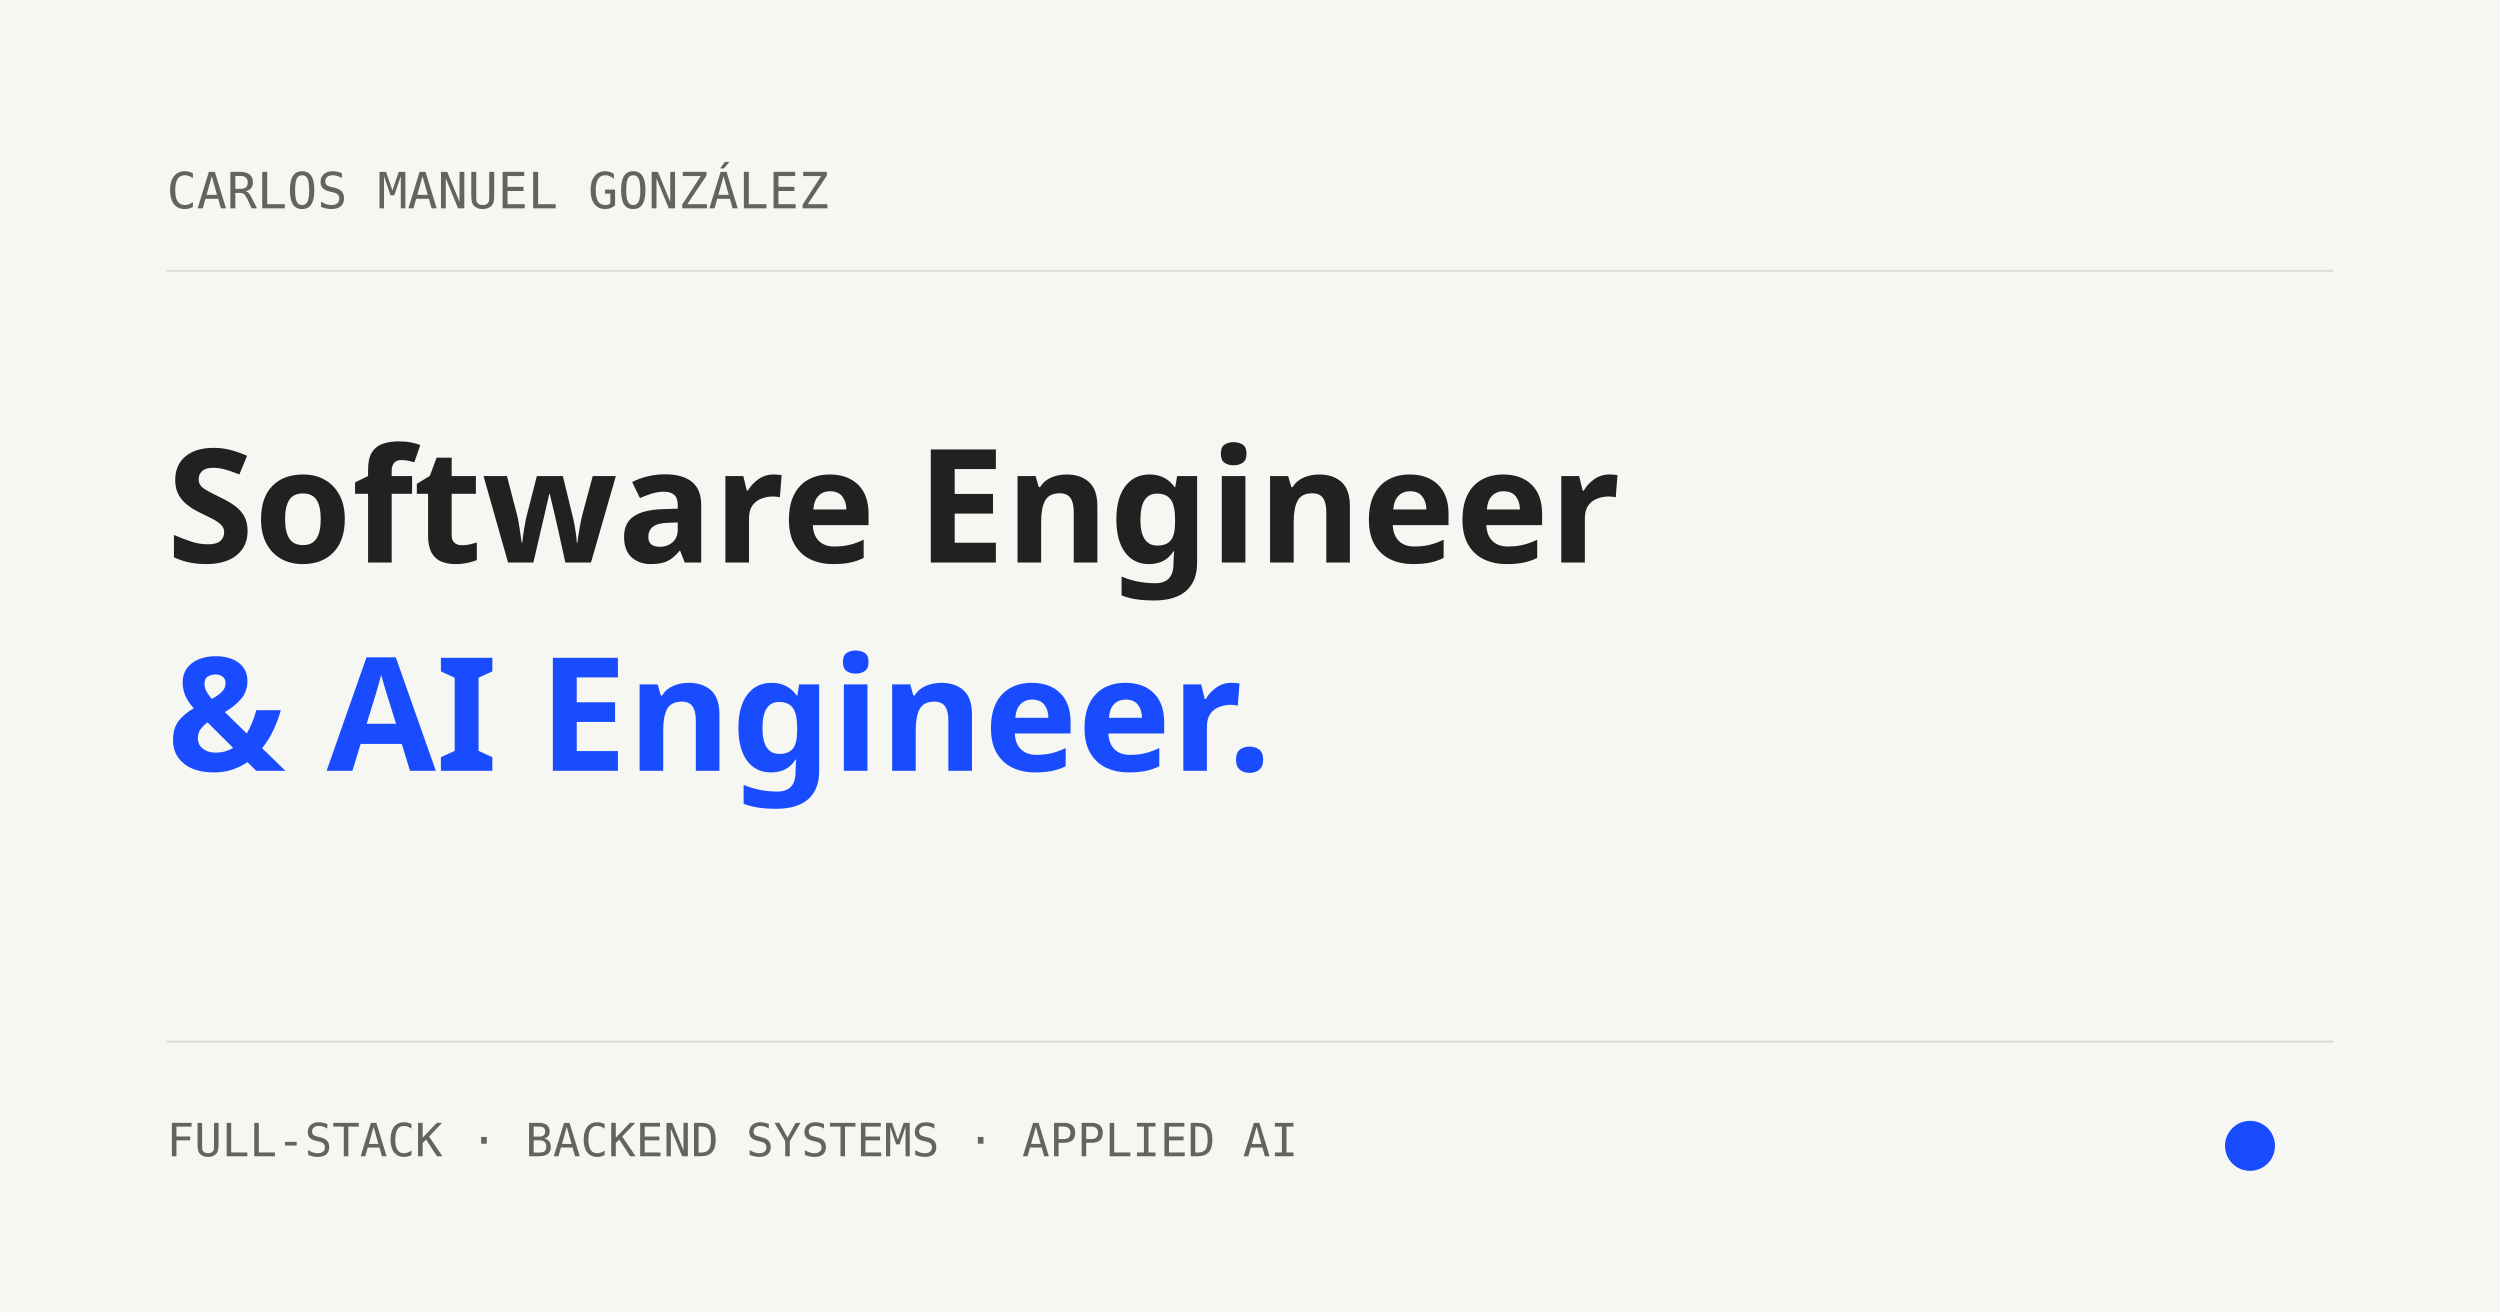
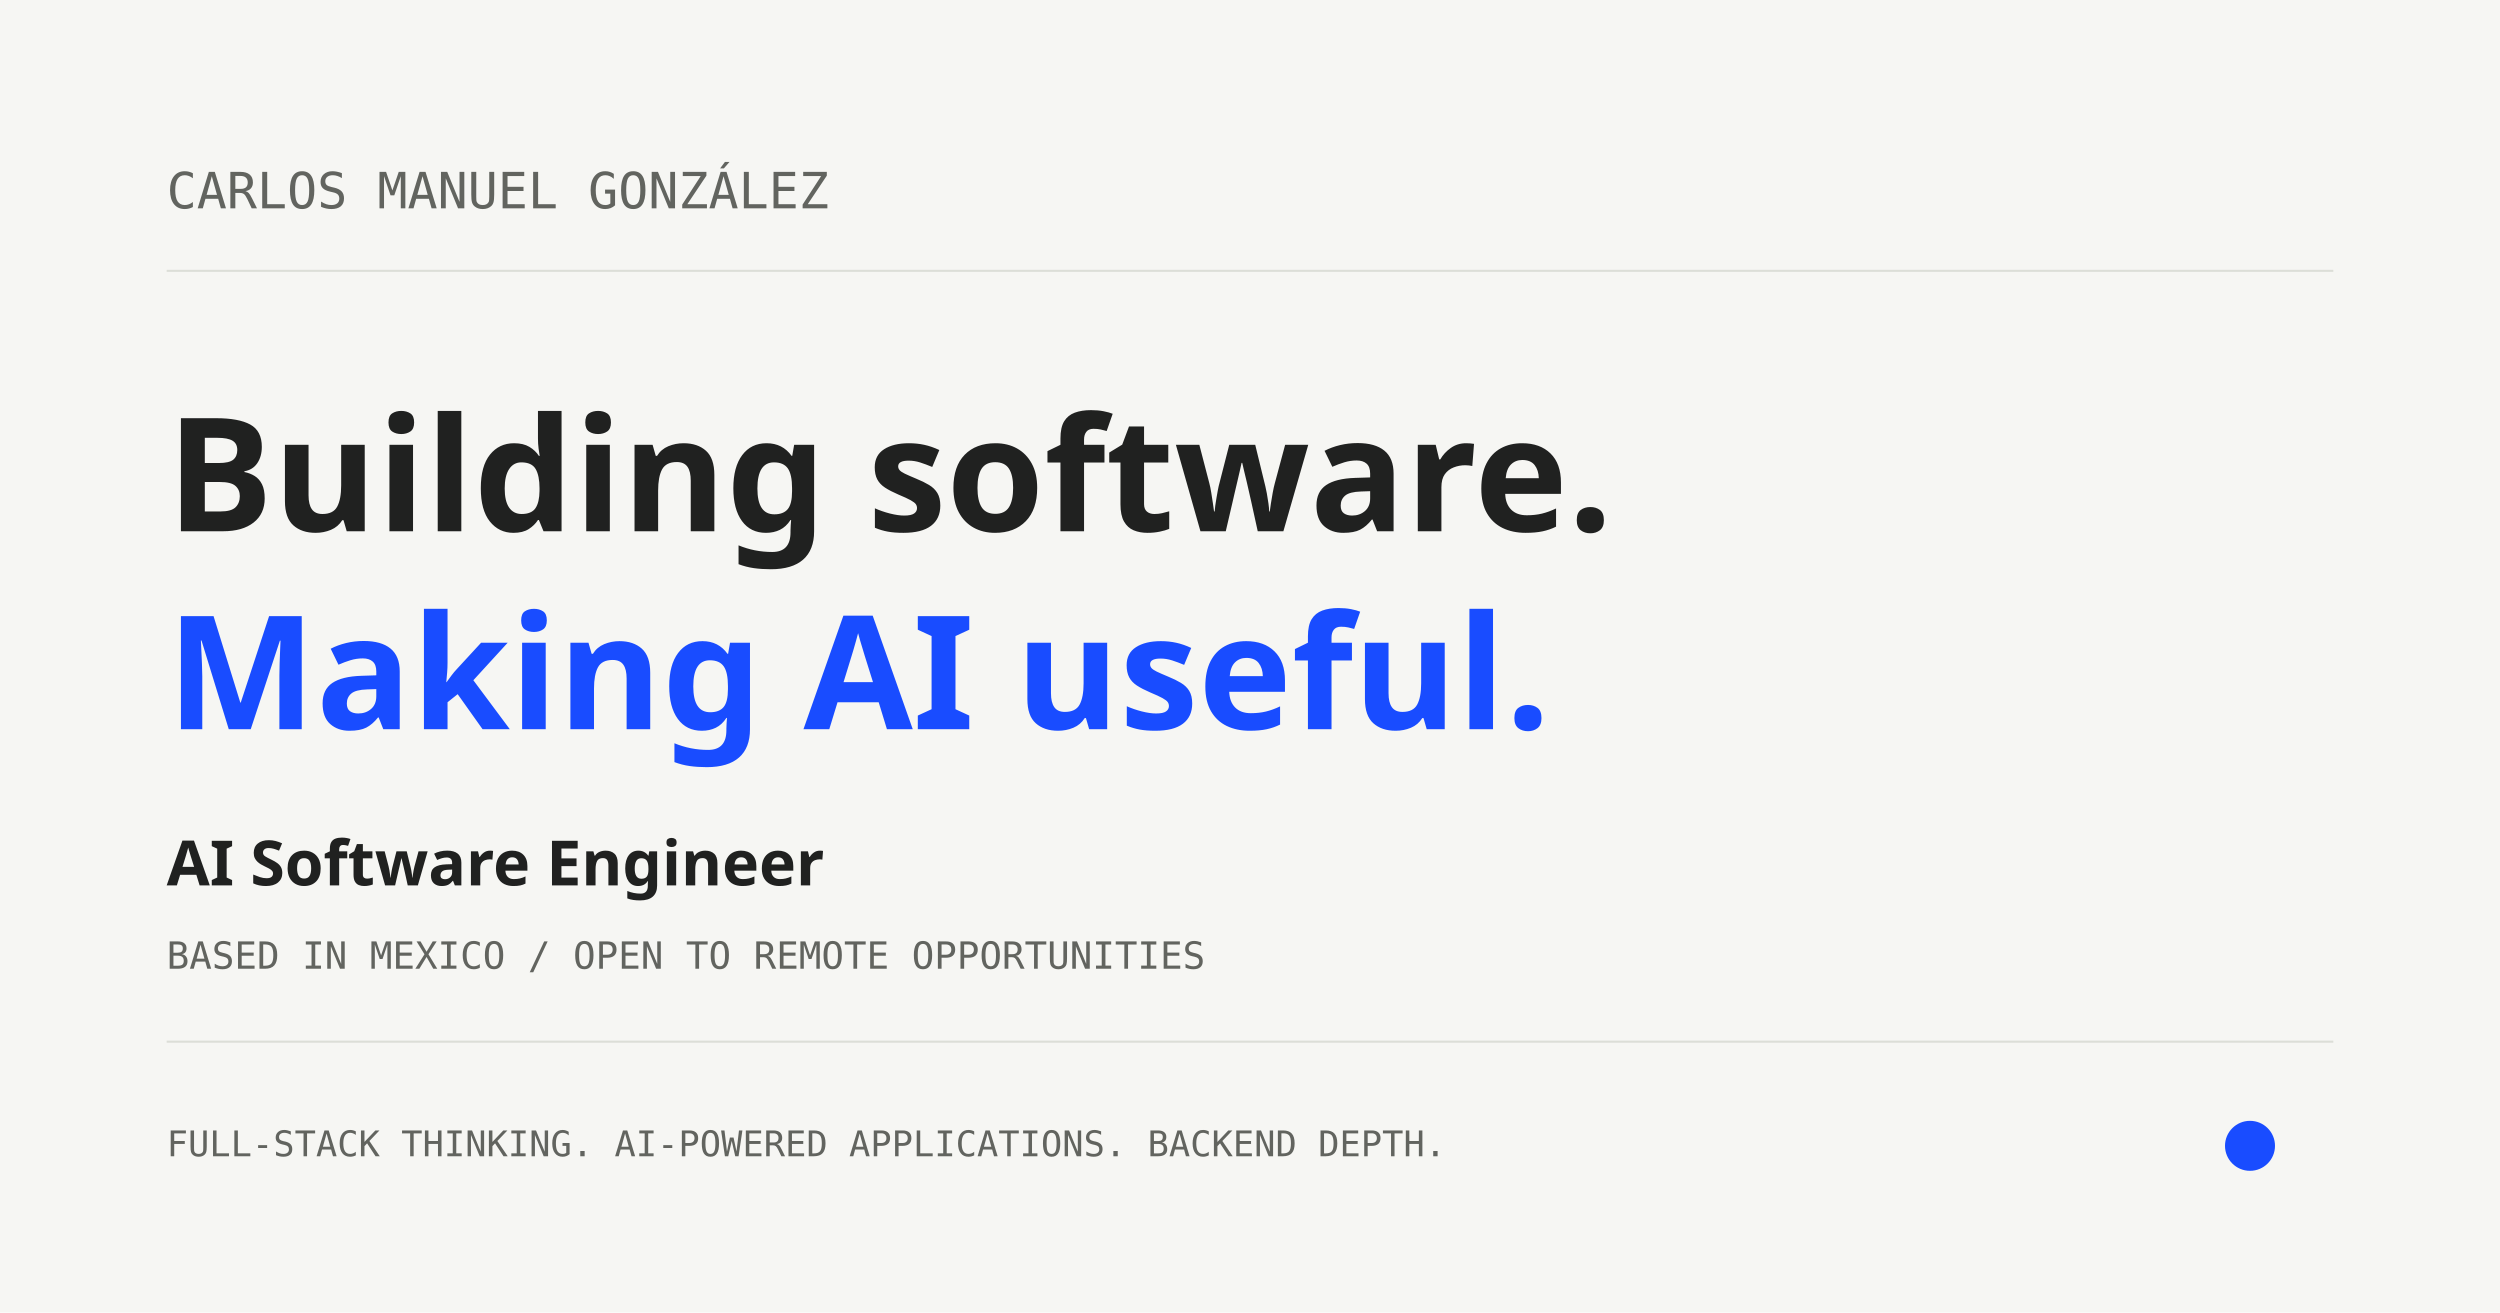
- <svg xmlns="http://www.w3.org/2000/svg" width="1200" height="630" viewBox="0 0 1200 630">
+ <svg xmlns="http://www.w3.org/2000/svg" width="1200" height="630" viewBox="0 0 1200 630" role="img" aria-labelledby="title description">
  <rect width="1200" height="630" fill="#f6f6f3" />
  <path d="M80 130h1040M80 500h1040" stroke="#dcded7" />
  <text x="80" y="100" font-family="monospace" font-size="24" fill="#62645f">CARLOS MANUEL GONZÁLEZ</text>
-   <text x="80" y="270" font-family="sans-serif" font-size="76" font-weight="600" fill="#202120">Software Engineer</text>
-   <text x="80" y="370" font-family="sans-serif" font-size="76" font-weight="600" fill="#194cff">&amp; AI Engineer.</text>
-   <text x="80" y="555" font-family="monospace" font-size="22" fill="#62645f">FULL-STACK · BACKEND SYSTEMS · APPLIED AI</text>
+   <text x="80" y="255" font-family="sans-serif" font-size="76" font-weight="600" fill="#202120">Building software.</text>
+   <text x="80" y="350" font-family="sans-serif" font-size="76" font-weight="600" fill="#194cff">Making AI useful.</text>
+   <text x="80" y="425" font-family="sans-serif" font-size="30" font-weight="600" fill="#202120">AI Software Engineer</text>
+   <text x="80" y="465" font-family="monospace" font-size="18" fill="#62645f">BASED IN MEXICO / OPEN TO REMOTE OPPORTUNITIES</text>
+   <text x="80" y="555" font-family="monospace" font-size="17" fill="#62645f">FULL-STACK THINKING. AI-POWERED APPLICATIONS. BACKEND DEPTH.</text>
  <circle cx="1080" cy="550" r="12" fill="#194cff" />
</svg>
